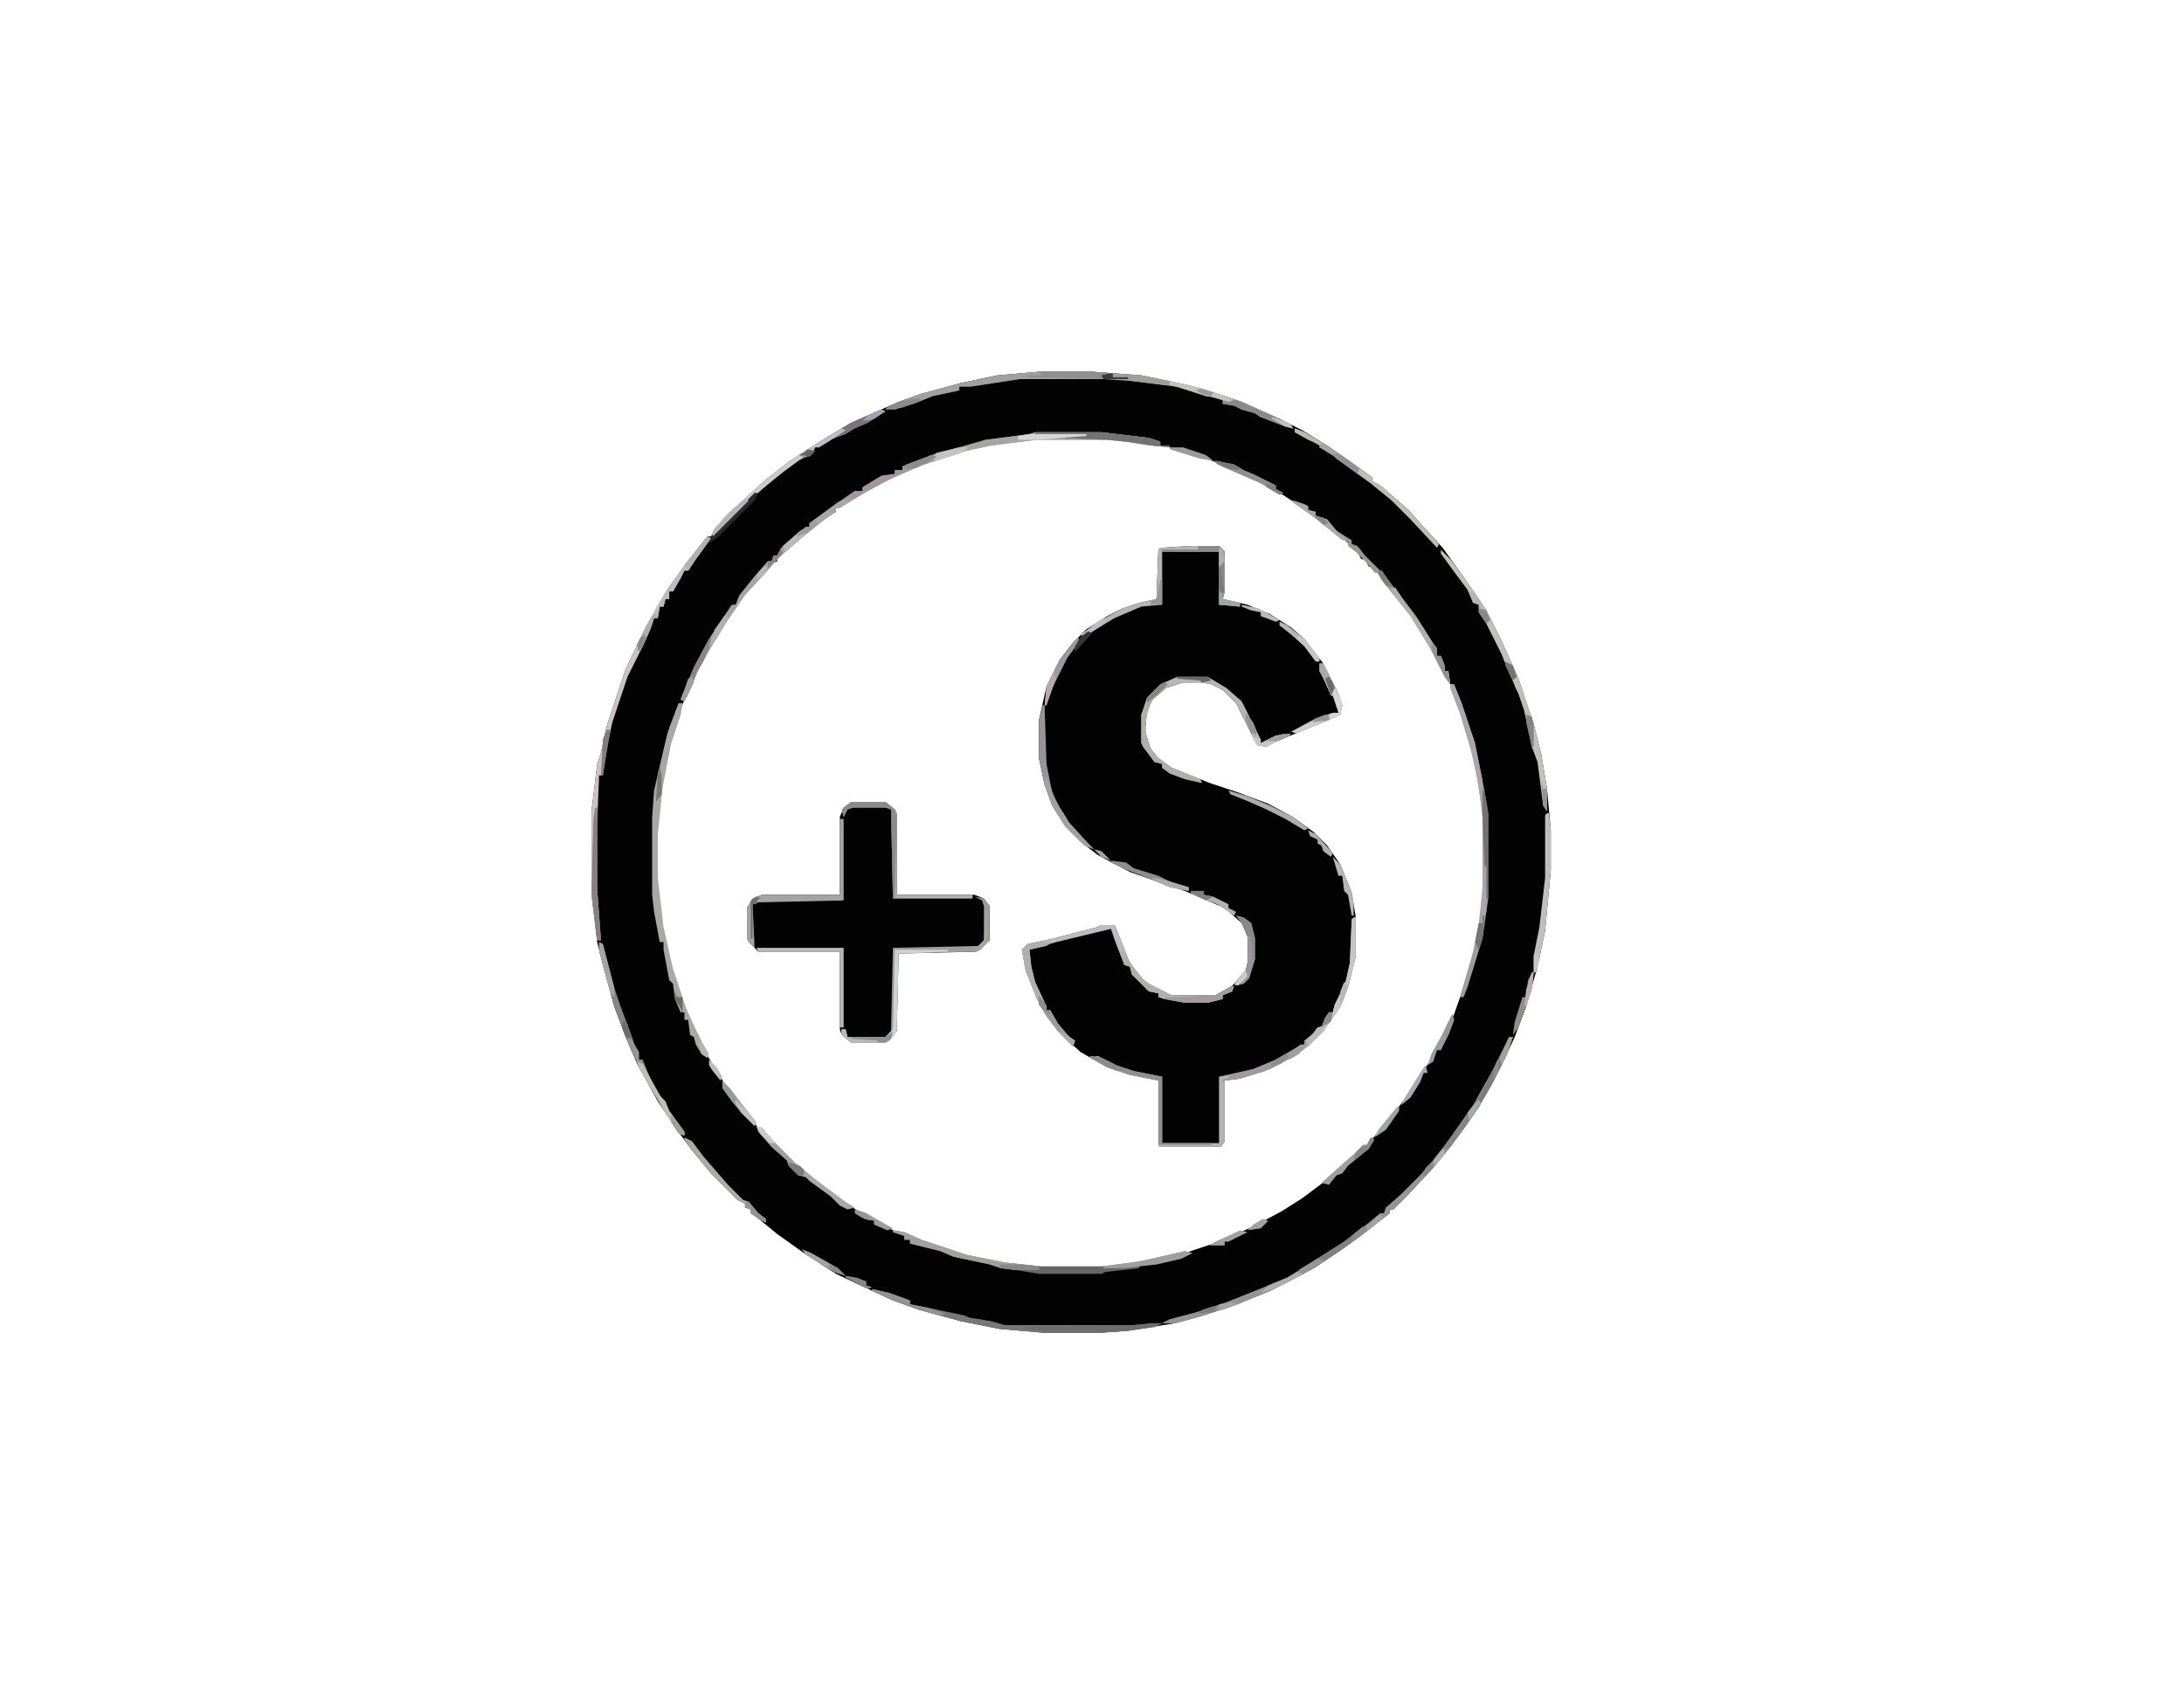
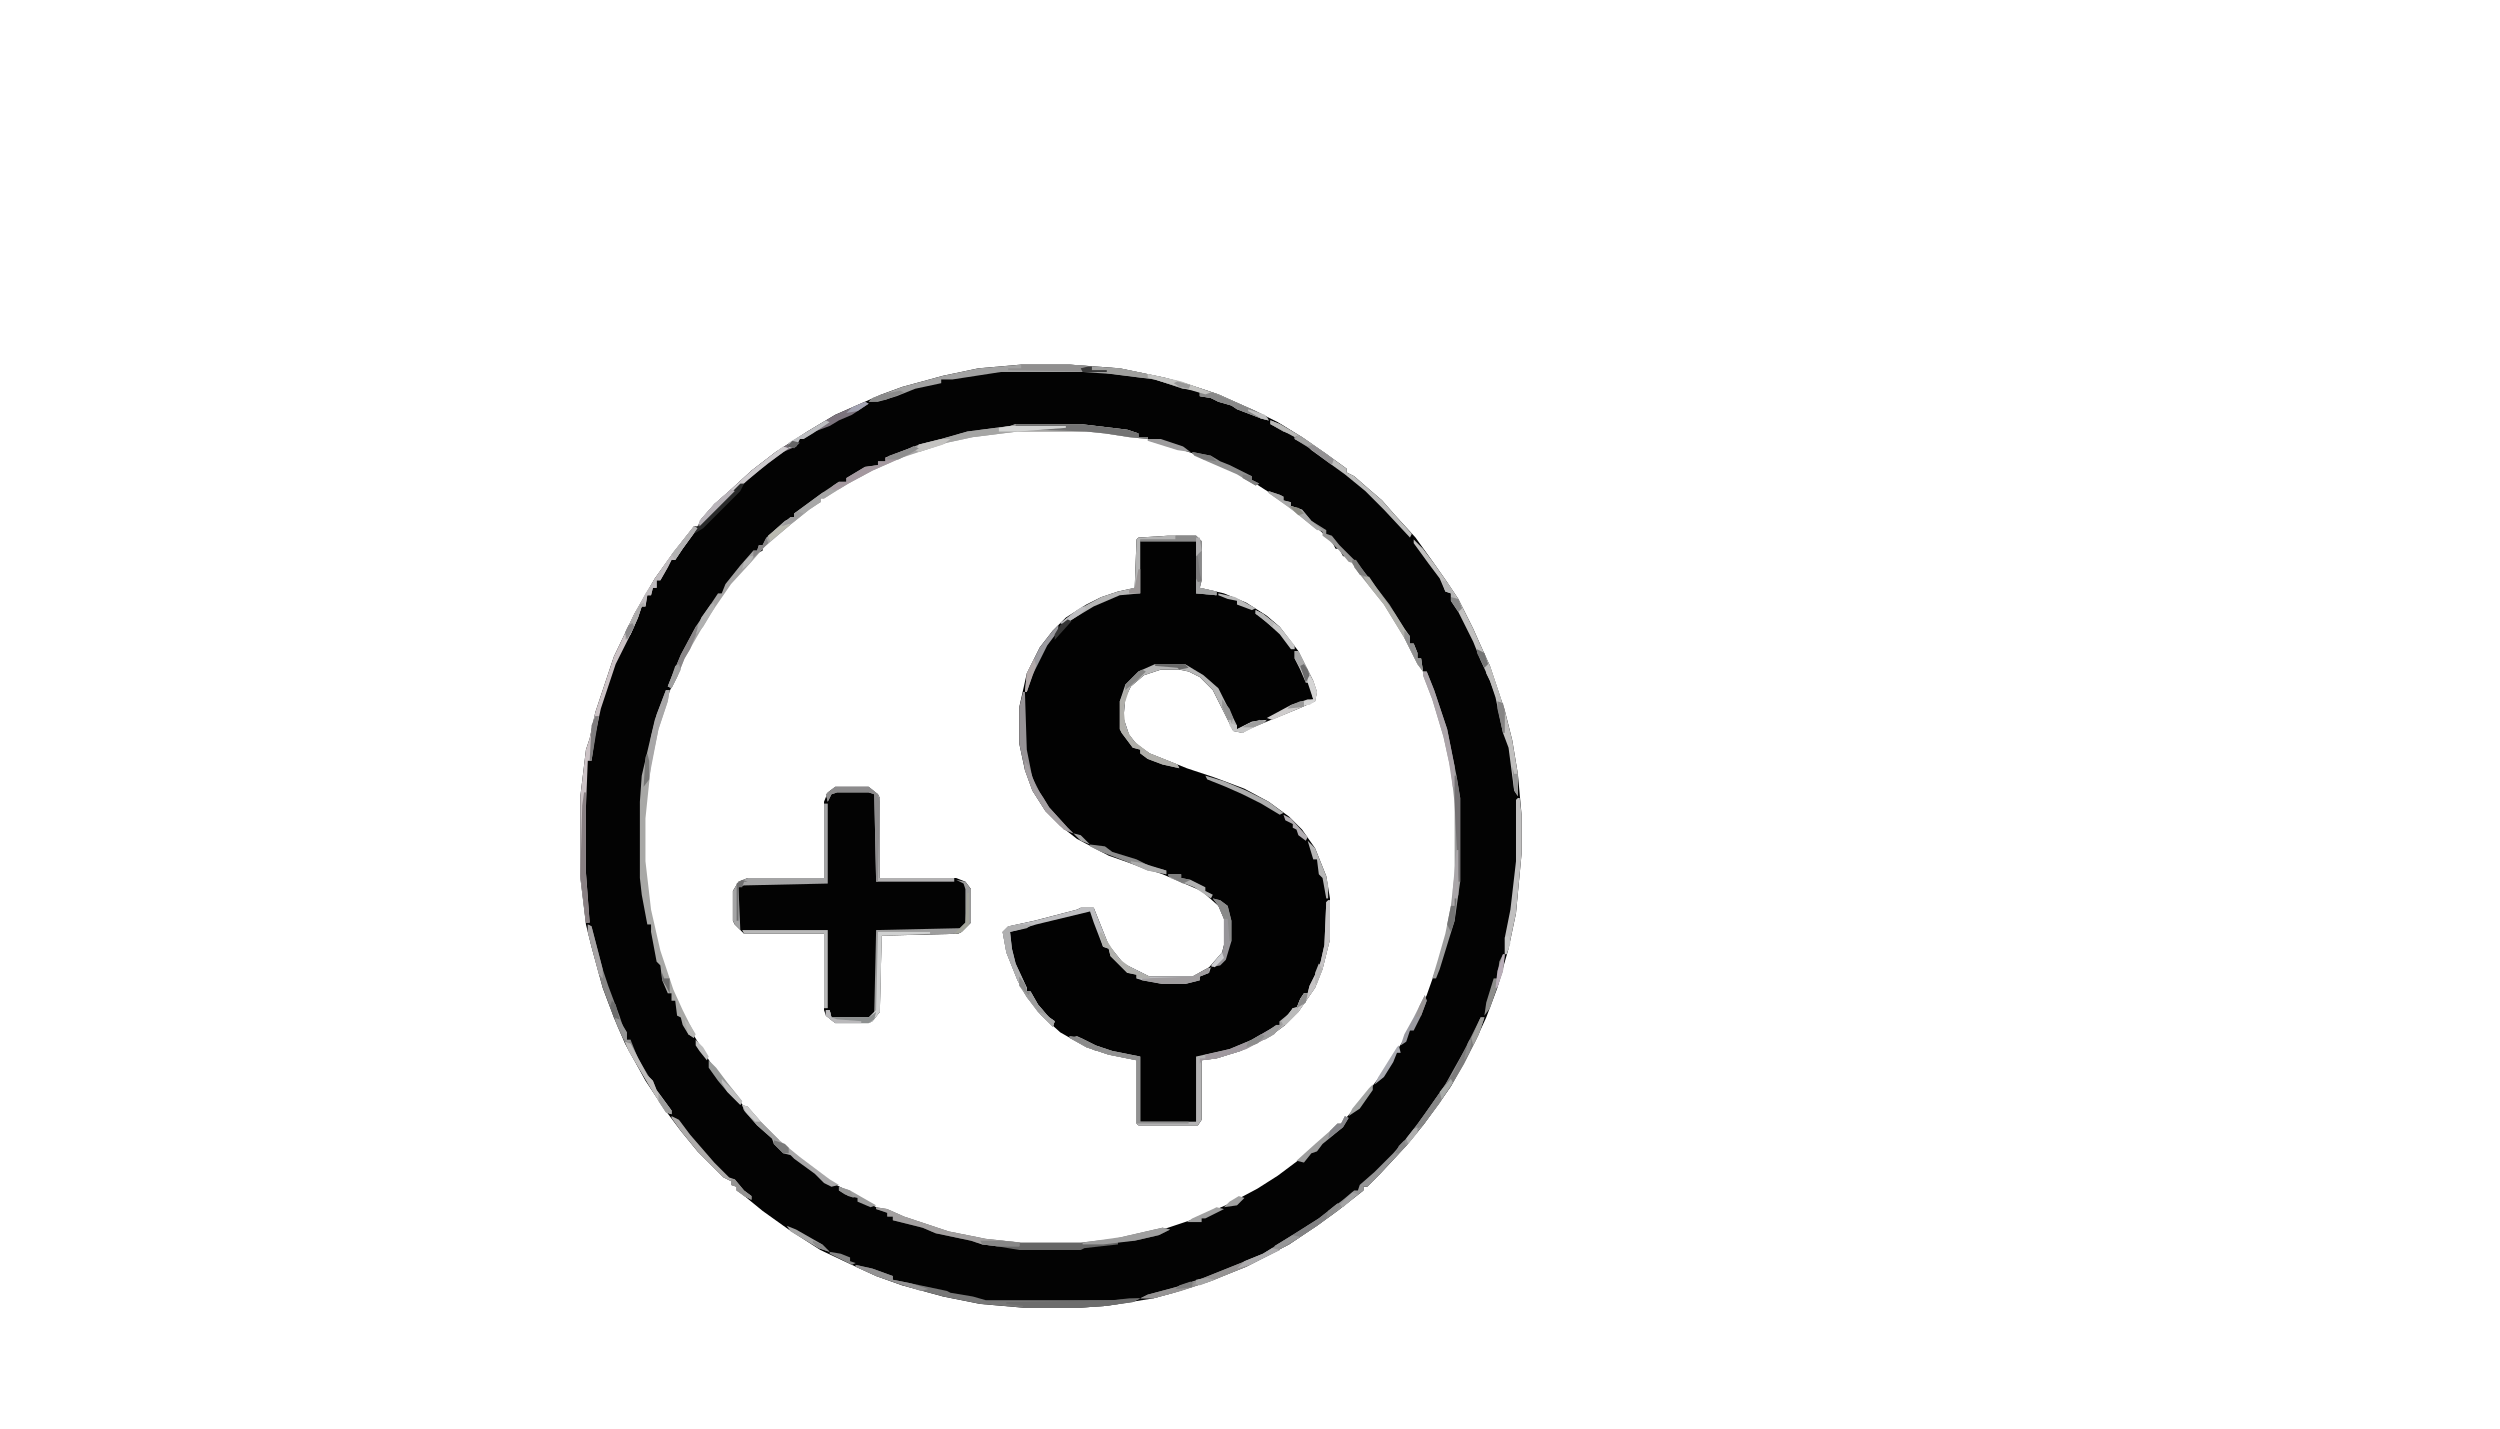
- <svg xmlns="http://www.w3.org/2000/svg" version="1.1" width="1152" height="896">
+ <svg xmlns="http://www.w3.org/2000/svg" viewBox="0 0 1344 768" width="100%" height="100%" preserveAspectRatio="xMidYMid meet">
  <path d="M0,0 L26,0 L53,2 L77,7 L88,10 L106,16 L126,25 L138,31 L151,39 L164,48 L175,56 L175,58 L179,60 L187,67 L194,73 L201,81 L212,93 L222,107 L229,117 L235,126 L243,142 L247,151 L252,162 L260,186 L264,202 L267,220 L269,242 L269,263 L266,295 L262,314 L256,335 L250,351 L244,364 L236,379 L231,388 L224,398 L216,409 L207,420 L193,435 L186,442 L184,442 L184,444 L170,455 L159,463 L144,473 L121,485 L101,493 L82,499 L71,502 L46,506 L32,507 L1,507 L-22,505 L-42,501 L-64,495 L-78,490 L-91,484 L-108,476 L-125,465 L-139,455 L-150,446 L-153,444 L-153,442 L-156,441 L-156,439 L-160,437 L-174,423 L-183,412 L-192,400 L-202,385 L-213,365 L-219,351 L-225,335 L-231,313 L-234,301 L-237,276 L-237,232 L-234,207 L-232,201 L-229,187 L-219,157 L-208,134 L-197,115 L-187,101 L-176,87 L-174,87 L-172,83 L-165,75 L-157,68 L-145,57 L-132,47 L-115,36 L-100,27 L-75,16 L-64,12 L-42,6 L-23,2 Z M-2,35 L-26,38 L-40,41 L-55,46 L-64,49 L-80,56 L-93,63 L-108,72 L-108,74 L-113,76 L-124,85 L-139,98 L-139,100 L-143,102 L-150,110 L-159,121 L-170,137 L-179,153 L-182,158 L-186,168 L-193,186 L-197,201 L-200,215 L-203,244 L-203,267 L-200,293 L-195,315 L-188,336 L-183,347 L-177,359 L-166,377 L-159,386 L-149,399 L-147,399 L-145,403 L-130,418 L-119,427 L-111,433 L-103,439 L-92,445 L-78,453 L-70,456 L-61,460 L-39,467 L-19,471 L0,473 L32,473 L50,471 L76,465 L94,459 L103,455 L112,451 L127,443 L138,436 L150,427 L164,415 L172,408 L179,400 L188,389 L194,381 L205,364 L211,354 L218,339 L224,322 L229,306 L232,291 L234,274 L234,236 L232,218 L228,200 L222,180 L216,165 L208,149 L198,132 L189,120 L179,107 L175,103 L173,103 L171,99 L169,99 L167,95 L157,86 L140,73 L126,64 L116,58 L93,48 L84,45 L68,40 L54,37 L35,35 Z " fill="#030303" transform="translate(549,196)" />
  <path d="M0,0 L15,0 L18,3 L18,24 L17,28 L30,31 L42,36 L53,43 L60,49 L70,62 L78,78 L80,84 L79,89 L70,93 L43,104 L40,106 L35,105 L30,95 L24,83 L17,76 L11,73 L6,72 L-4,72 L-13,75 L-20,81 L-23,87 L-24,98 L-21,107 L-17,112 L-10,117 L10,125 L25,130 L41,136 L54,143 L65,151 L72,158 L79,168 L85,183 L87,195 L87,217 L83,233 L79,243 L70,256 L63,263 L55,269 L39,277 L26,281 L18,282 L18,314 L16,317 L-16,317 L-17,316 L-17,282 L-32,279 L-44,275 L-58,267 L-68,258 L-76,248 L-81,239 L-87,224 L-89,213 L-86,210 L-72,207 L-49,201 L-47,200 L-40,200 L-32,220 L-24,230 L-10,237 L13,237 L22,232 L29,224 L30,220 L30,206 L27,199 L18,191 L-3,182 L-12,179 L-32,172 L-49,163 L-58,156 L-66,148 L-73,137 L-77,126 L-80,112 L-80,92 L-76,74 L-69,60 L-62,51 L-55,44 L-44,37 L-36,33 L-27,30 L-18,28 L-17,2 L-16,1 Z " fill="#020202" transform="translate(628,288)" />
  <path d="M0,0 L18,0 L23,4 L24,6 L24,49 L65,49 L70,51 L73,55 L73,73 L68,78 L66,79 L25,80 L24,121 L20,126 L18,127 L0,127 L-5,123 L-6,120 L-6,79 L-49,79 L-54,74 L-55,72 L-55,56 L-52,51 L-47,49 L-6,49 L-6,8 L-4,3 Z " fill="#030303" transform="translate(449,423)" />
  <path d="M0,0 L35,0 L60,3 L66,5 L66,7 L71,7 L71,8 L61,7 L48,5 L38,4 L1,4 L-23,7 L-37,10 L-52,15 L-61,18 L-77,25 L-90,32 L-103,40 L-105,40 L-105,42 L-111,46 L-121,54 L-135,66 L-142,74 L-153,86 L-164,102 L-170,112 L-178,126 L-182,136 L-185,142 L-187,141 L-185,136 L-180,124 L-172,109 L-162,94 L-160,91 L-158,91 L-156,86 L-148,76 L-141,68 L-139,68 L-138,65 L-136,65 L-134,61 L-124,52 L-119,50 L-119,48 L-104,37 L-95,31 L-91,31 L-91,29 L-81,23 L-74,22 L-74,20 L-70,20 L-70,18 L-57,13 L-52,11 L-40,8 L-26,4 L-3,1 Z " fill="#A5A4A4" transform="translate(546,228)" />
  <path d="M0,0 L1,0 L1,21 L-3,37 L-7,47 L-16,60 L-23,67 L-31,73 L-47,81 L-60,85 L-68,86 L-68,118 L-70,121 L-102,121 L-103,120 L-103,86 L-118,83 L-130,79 L-139,74 L-135,73 L-125,78 L-116,81 L-101,84 L-101,119 L-71,119 L-71,84 L-53,80 L-41,75 L-29,68 L-26,67 L-26,65 L-20,60 L-19,58 L-17,58 L-15,53 L-13,50 L-11,50 L-10,46 L-6,38 L-4,33 L-2,24 L-1,1 Z " fill="#B4B3B4" transform="translate(714,484)" />
  <path d="M0,0 L2,0 L-1,9 L-9,25 L-16,37 L-23,47 L-31,58 L-40,69 L-54,84 L-61,91 L-63,91 L-63,93 L-77,104 L-88,112 L-103,122 L-126,134 L-146,142 L-165,148 L-176,151 L-183,151 L-179,149 L-164,145 L-149,140 L-139,136 L-129,132 L-117,127 L-106,120 L-87,108 L-74,98 L-68,93 L-66,93 L-65,90 L-57,83 L-47,73 L-40,65 L-30,52 L-19,36 L-14,27 L-5,11 Z " fill="#959596" transform="translate(796,547)" />
  <path d="M0,0 L26,0 L53,2 L77,7 L88,10 L106,16 L126,25 L132,28 L133,30 L129,29 L116,24 L113,22 L106,20 L102,18 L96,17 L96,14 L87,13 L72,8 L48,5 L33,4 L-11,4 L-37,8 L-43,8 L-43,10 L-57,13 L-67,17 L-77,20 L-82,20 L-80,18 L-64,12 L-42,6 L-23,2 Z " fill="#A1A1A1" transform="translate(549,196)" />
  <path d="M0,0 L2,0 L1,6 L-4,21 L-8,40 L-11,69 L-11,92 L-8,118 L-3,140 L4,161 L9,172 L15,184 L15,187 L12,185 L9,180 L8,176 L6,175 L5,167 L3,167 L3,163 L1,163 L-2,156 L-3,148 L-5,146 L-8,130 L-8,126 L-10,126 L-13,110 L-14,101 L-14,60 L-13,46 L-6,16 Z " fill="#A8A8A6" transform="translate(358,371)" />
  <path d="M0,0 L2,1 L-6,12 L-10,18 L-12,18 L-14,22 L-18,29 L-20,29 L-20,33 L-22,33 L-23,37 L-25,37 L-26,43 L-28,43 L-30,49 L-34,58 L-42,74 L-47,89 L-50,98 L-53,112 L-55,126 L-57,126 L-58,151 L-58,186 L-56,213 L-58,213 L-61,189 L-61,145 L-58,120 L-56,114 L-53,100 L-43,70 L-32,47 L-21,28 L-11,14 Z " fill="#CBC2C5" transform="translate(373,283)" />
  <path d="M0,0 L6,1 L15,5 L39,13 L59,17 L78,19 L110,19 L128,17 L154,11 L158,12 L152,15 L139,18 L130,18 L130,20 L112,22 L110,23 L77,23 L65,21 L57,20 L51,18 L32,14 L25,11 L9,7 L9,5 L6,5 L6,3 L0,1 Z " fill="#666666" transform="translate(471,649)" />
  <path d="M0,0 L7,0 L15,20 L23,30 L37,37 L60,37 L70,32 L69,35 L64,37 L64,39 L56,41 L44,41 L33,39 L30,38 L30,36 L25,35 L16,26 L15,22 L12,21 L7,8 L5,2 L-24,9 L-34,12 L-38,13 L-37,22 L-35,30 L-29,43 L-29,45 L-27,45 L-23,52 L-17,59 L-14,61 L-15,64 L-23,56 L-29,48 L-34,39 L-40,24 L-42,13 L-39,10 L-25,7 L-2,1 Z " fill="#BDBDC0" transform="translate(581,488)" />
  <path d="M0,0 L2,0 L6,10 L9,19 L13,31 L18,56 L20,68 L20,113 L17,134 L9,160 L7,165 L5,165 L8,155 L12,141 L15,126 L17,109 L17,71 L15,53 L11,35 L5,15 L0,2 Z " fill="#9D9D9D" transform="translate(765,361)" />
  <path d="M0,0 L9,2 L20,6 L20,8 L30,10 L49,14 L51,15 L63,17 L70,19 L138,19 L153,18 L149,20 L135,22 L121,23 L90,23 L67,21 L47,17 L25,11 L11,6 L0,1 Z " fill="#777777" transform="translate(460,680)" />
  <path d="M0,0 L16,0 L26,6 L34,13 L39,23 L44,33 L44,35 L52,31 L60,30 L57,32 L47,37 L42,36 L37,26 L31,14 L24,7 L18,4 L13,3 L3,3 L-6,6 L-13,12 L-16,18 L-17,29 L-14,38 L-10,43 L-3,48 L12,54 L13,56 L4,54 L-4,51 L-8,48 L-8,46 L-12,45 L-18,37 L-19,35 L-19,20 L-16,11 L-9,4 Z " fill="#B6B6B6" transform="translate(621,357)" />
  <path d="M0,0 L35,0 L60,3 L66,5 L66,7 L71,7 L71,8 L61,7 L48,5 L38,4 L1,4 L-23,7 L-37,10 L-52,15 L-54,14 L-52,11 L-40,8 L-26,4 L-3,1 Z " fill="#A5A5A4" transform="translate(546,228)" />
  <path d="M0,0 L15,0 L18,3 L18,24 L17,28 L26,30 L26,32 L15,31 L15,3 L-15,3 L-15,31 L-26,32 L-40,38 L-55,47 L-58,47 L-49,40 L-36,33 L-27,30 L-18,28 L-17,2 L-16,1 Z " fill="#B5B5B5" transform="translate(628,288)" />
  <path d="M0,0 L5,5 L11,13 L18,23 L24,32 L32,48 L36,57 L41,68 L49,92 L53,108 L56,126 L56,138 L54,135 L51,112 L48,104 L44,85 L41,76 L36,65 L32,55 L24,39 L20,33 L20,29 L17,28 L14,21 L8,13 L0,2 Z " fill="#C1C0BF" transform="translate(760,290)" />
  <path d="M0,0 L5,1 L8,5 L8,23 L3,28 L1,29 L-40,30 L-41,71 L-45,76 L-47,77 L-65,77 L-70,73 L-70,70 L-68,70 L-67,74 L-47,74 L-44,71 L-43,27 L2,26 L5,23 L5,5 L4,2 Z " fill="#9D9D9D" transform="translate(514,473)" />
  <path d="M0,0 L2,0 L2,43 L-43,44 L-46,45 L-45,68 L-48,65 L-49,63 L-49,47 L-46,42 L-41,40 L0,40 Z " fill="#A4A4A5" transform="translate(443,432)" />
  <path d="M0,0 L18,0 L23,4 L24,6 L24,49 L64,49 L64,51 L22,51 L21,4 L18,3 L1,3 L-2,4 L-4,8 L-5,4 Z " fill="#B2B1B2" transform="translate(449,423)" />
  <path d="M0,0 L6,2 L8,3 L8,5 L12,6 L12,8 L18,10 L23,16 L31,21 L31,23 L34,24 L38,29 L43,34 L48,39 L55,48 L65,61 L73,74 L76,78 L76,82 L78,82 L80,87 L80,90 L82,90 L83,97 L80,93 L73,79 L62,61 L54,51 L46,41 L46,39 L43,38 L38,32 L33,27 L29,24 L29,22 L25,20 L10,8 L0,1 Z " fill="#989796" transform="translate(682,264)" />
  <path d="M0,0 L2,1 L8,24 L11,33 L17,49 L19,55 L21,58 L21,62 L23,62 L27,72 L33,82 L35,84 L37,89 L45,100 L45,102 L42,101 L35,90 L22,68 L16,55 L8,34 L2,12 L0,4 Z " fill="#878686" transform="translate(316,497)" />
  <path d="M0,0 L15,0 L39,5 L50,8 L68,14 L88,23 L94,26 L95,28 L91,27 L78,22 L75,20 L68,18 L64,16 L58,15 L58,12 L49,11 L34,6 L10,3 L0,1 Z " fill="#9F9F9D" transform="translate(587,198)" />
  <path d="M0,0 L2,1 L-7,7 L-14,10 L-19,13 L-27,16 L-33,20 L-35,20 L-37,24 L-44,27 L-57,37 L-71,49 L-79,58 L-87,65 L-90,67 L-88,63 L-81,55 L-73,48 L-61,37 L-48,27 L-31,16 L-16,7 Z " fill="#7C737D" transform="translate(465,216)" />
  <path d="M0,0 L1,0 L2,31 L5,46 L9,54 L14,62 L24,73 L27,76 L22,74 L12,64 L5,53 L1,42 L-2,28 L-2,8 Z " fill="#979396" transform="translate(550,372)" />
  <path d="M0,0 L5,2 L17,9 L30,18 L41,26 L41,28 L45,30 L53,37 L60,43 L67,51 L76,61 L75,63 L61,48 L51,38 L40,29 L22,16 L19,13 L13,10 L13,8 L7,6 L0,2 Z " fill="#BDBDBC" transform="translate(683,226)" />
  <path d="M0,0 L6,1 L14,5 L23,8 L38,11 L38,46 L64,46 L64,47 L36,47 L36,13 L21,10 L9,6 L0,1 Z " fill="#919191" transform="translate(575,557)" />
  <path d="M0,0 L46,0 L46,42 L44,42 L44,2 L1,2 Z " fill="#B8B8B8" transform="translate(399,500)" />
  <path d="M0,0 L1,0 L2,9 L2,30 L-1,62 L-5,81 L-7,84 L-7,75 L-4,60 L-1,34 L-1,1 Z " fill="#C0BFBF" transform="translate(816,429)" />
  <path d="M0,0 L6,1 L15,5 L39,13 L59,17 L77,19 L77,21 L65,21 L57,20 L51,18 L32,14 L25,11 L9,7 L9,5 L6,5 L6,3 L0,1 Z " fill="#A3A0A0" transform="translate(471,649)" />
  <path d="M0,0 L6,0 L2,2 L-12,4 L-26,5 L-57,5 L-57,4 L-66,3 L-66,2 L-9,1 Z " fill="#6D6D6D" transform="translate(607,698)" />
  <path d="M0,0 L2,0 L-1,9 L-9,25 L-16,37 L-23,47 L-31,58 L-35,60 L-33,56 L-21,39 L-15,30 L-7,14 Z " fill="#7D7C7C" transform="translate(796,547)" />
  <path d="M0,0 L35,0 L60,3 L66,5 L66,7 L71,7 L71,8 L61,7 L48,5 L38,4 L11,3 L11,2 L0,1 Z " fill="#737373" transform="translate(546,228)" />
  <path d="M0,0 L4,1 L-12,9 L-31,17 L-49,23 L-64,27 L-71,27 L-67,25 L-52,21 L-37,16 L-27,12 L-17,8 L-5,3 Z " fill="#959393" transform="translate(684,671)" />
  <path d="M0,0 L11,0 L14,3 L14,24 L13,28 L22,30 L22,32 L11,31 L11,3 L-19,3 L-19,2 L0,2 Z " fill="#8A8A8B" transform="translate(632,288)" />
  <path d="M0,0 L1,0 L1,21 L-3,37 L-7,47 L-16,60 L-23,67 L-25,66 L-19,58 L-17,58 L-15,53 L-13,50 L-11,50 L-10,46 L-6,38 L-4,33 L-2,24 L-1,1 Z " fill="#C6C4C5" transform="translate(714,484)" />
  <path d="M0,0 L28,0 L28,1 L2,2 L1,43 L-3,48 L-5,49 L-23,49 L-28,45 L-28,42 L-26,42 L-25,46 L-5,46 L-1,42 Z " fill="#D0D1D1" transform="translate(472,501)" />
  <path d="M0,0 L3,1 L10,9 L20,19 L31,28 L39,34 L47,40 L52,43 L48,44 L44,42 L39,37 L28,29 L26,27 L22,26 L17,21 L16,18 L8,11 L1,3 Z " fill="#A9A8A9" transform="translate(399,594)" />
  <path d="M0,0 L7,0 L4,2 L-5,4 L-4,13 L-2,21 L4,34 L4,36 L6,36 L10,43 L16,50 L19,52 L18,55 L10,47 L4,39 L-1,30 L-7,15 L-9,4 L-6,1 Z " fill="#AFAFB0" transform="translate(548,497)" />
  <path d="M0,0 L2,1 L-6,12 L-10,18 L-12,18 L-14,22 L-18,29 L-20,29 L-20,33 L-22,33 L-23,37 L-25,37 L-26,43 L-28,43 L-30,49 L-34,58 L-37,61 L-36,55 L-26,36 L-14,18 L-3,4 Z " fill="#BFBBBE" transform="translate(373,283)" />
  <path d="M0,0 L26,0 L38,1 L38,3 L46,3 L46,4 L-7,3 L-7,2 L0,2 Z " fill="#908F8F" transform="translate(549,196)" />
  <path d="M0,0 L2,0 L10,16 L12,22 L11,27 L2,31 L-12,37 L-15,36 L-2,29 L7,26 L10,26 L8,17 L6,17 L3,10 L0,4 Z " fill="#CFCDCD" transform="translate(696,350)" />
  <path d="M0,0 L3,1 L-2,4 L-22,13 L-35,20 L-40,23 L-46,24 L-43,21 L-40,19 L-36,19 L-36,17 L-26,11 L-19,10 L-19,8 L-15,8 L-15,6 L-2,1 Z " fill="#A4989F" transform="translate(491,240)" />
  <path d="M0,0 L18,0 L23,4 L24,8 L23,51 L22,51 L21,4 L18,3 L1,3 L-2,4 L-4,8 L-5,4 Z " fill="#8C8B8C" transform="translate(449,423)" />
  <path d="M0,0 L2,1 L-1,10 L0,21 L4,28 L13,35 L28,41 L29,43 L20,41 L12,38 L8,35 L8,33 L4,32 L-2,24 L-3,22 L-3,7 Z " fill="#B0AFAA" transform="translate(605,370)" />
  <path d="M0,0 L4,1 L8,4 L10,12 L10,23 L7,33 L4,36 L-1,37 L5,29 L6,25 L6,11 L3,4 Z " fill="#979599" transform="translate(652,483)" />
  <path d="M0,0 L2,1 L-3,7 L-18,15 L-34,20 L-42,21 L-43,23 L-43,20 L-40,20 L-40,18 L-27,15 L-15,10 L-3,3 L0,2 Z " fill="#9F989E" transform="translate(688,549)" />
  <path d="M0,0 L2,0 L6,10 L9,19 L13,31 L17,51 L17,62 L16,62 L14,49 L11,35 L5,15 L0,2 Z " fill="#ACA5AA" transform="translate(765,361)" />
  <path d="M0,0 L4,2 L10,10 L23,25 L31,33 L34,34 L39,40 L43,43 L43,45 L39,43 L35,40 L35,38 L32,37 L32,35 L28,33 L14,19 L5,8 L0,1 Z " fill="#ADABAA" transform="translate(361,600)" />
  <path d="M0,0 L3,0 L7,6 L17,20 L24,31 L25,36 L27,36 L29,41 L29,44 L31,44 L32,51 L29,47 L22,33 L11,15 L3,5 Z " fill="#B0B0AB" transform="translate(733,310)" />
  <path d="M0,0 L3,1 L-8,9 L-19,18 L-31,29 L-35,34 L-43,41 L-46,43 L-44,39 L-37,31 L-29,24 L-17,13 L-4,3 Z " fill="#CDCACD" transform="translate(421,240)" />
  <path d="M0,0 L2,1 L-4,5 L-6,5 L-6,7 L-12,11 L-22,19 L-33,28 L-34,25 L-26,18 L-22,15 L-20,15 L-20,13 L-5,2 Z " fill="#A7A7A7" transform="translate(447,263)" />
  <path d="M0,0 L1,0 L1,43 L3,70 L1,70 L-2,45 L-1,7 Z " fill="#887F82" transform="translate(314,426)" />
  <path d="M0,0 L1,0 L3,12 L3,57 L2,57 L0,15 Z " fill="#747173" transform="translate(782,417)" />
  <path d="M0,0 L2,0 L1,6 L-4,21 L-9,47 L-10,47 L-10,38 L-8,25 L-5,13 Z " fill="#A8A7A8" transform="translate(358,371)" />
  <path d="M0,0 L2,1 L-3,6 L-11,12 L-26,22 L-30,24 L-34,23 L-21,15 L-10,8 Z " fill="#818183" transform="translate(719,647)" />
  <path d="M0,0 L0,3 L-5,5 L-5,7 L-13,9 L-25,9 L-36,7 L-36,6 L-9,5 Z " fill="#A09D9F" transform="translate(650,520)" />
  <path d="M0,0 L2,3 L6,14 L10,20 L13,25 L23,36 L26,39 L21,37 L11,27 L4,16 L0,5 Z " fill="#A49FA2" transform="translate(551,409)" />
  <path d="M0,0 L4,1 L-2,4 L-15,7 L-32,9 L-43,9 L-43,8 L-22,5 Z " fill="#9F9F9F" transform="translate(625,660)" />
  <path d="M0,0 L10,3 L22,8 L34,14 L42,20 L40,21 L30,15 L20,10 L11,6 L1,2 Z " fill="#ADADAD" transform="translate(648,417)" />
  <path d="M0,0 L5,2 L17,9 L30,18 L34,21 L33,24 L21,15 L13,10 L13,8 L7,6 L0,2 Z " fill="#939193" transform="translate(683,226)" />
  <path d="M0,0 L7,0 L28,9 L36,13 L37,15 L33,14 L20,9 L17,7 L10,5 L6,3 L0,2 Z " fill="#898989" transform="translate(645,211)" />
  <path d="M0,0 L3,1 L12,18 L15,21 L17,26 L25,37 L25,39 L22,38 L15,27 L2,5 Z " fill="#BFBDBC" transform="translate(336,560)" />
  <path d="M0,0 L0,3 L-6,11 L-14,27 L-17,36 L-18,36 L-17,26 L-10,12 L-3,3 Z " fill="#9B9A9F" transform="translate(569,336)" />
  <path d="M0,0 L10,2 L15,5 L20,7 L32,13 L32,15 L36,17 L34,18 L24,12 L1,2 Z " fill="#8F8F8F" transform="translate(641,243)" />
  <path d="M0,0 L8,1 L12,4 L25,8 L33,12 L41,14 L41,16 L31,14 L19,9 L6,4 L0,1 Z " fill="#8D8D8D" transform="translate(586,454)" />
  <path d="M0,0 L0,3 L-4,13 L-7,18 L-11,28 L-14,34 L-16,33 L-14,28 L-9,16 L-1,1 Z " fill="#898688" transform="translate(375,336)" />
  <path d="M0,0 L2,0 L0,4 L-20,24 L-25,27 L-23,23 L-14,14 L-9,9 Z " fill="#282929" transform="translate(398,260)" />
  <path d="M0,0 L2,1 L-1,6 L-12,15 L-15,19 L-18,20 L-22,25 L-26,24 L-16,15 L-8,8 L-4,4 L-2,4 Z " fill="#9E9E9E" transform="translate(723,600)" />
  <path d="M0,0 L1,2 L-6,13 L-15,25 L-19,27 L-17,23 L-5,6 Z " fill="#868686" transform="translate(780,580)" />
  <path d="M0,0 L1,0 L0,9 L-7,29 L-10,33 L-9,26 L-5,13 L-3,13 L-2,4 Z " fill="#8D8D8A" transform="translate(808,513)" />
  <path d="M0,0 L11,0 L14,3 L14,8 L11,11 L11,3 L-19,3 L-19,2 L0,2 Z " fill="#8B8B8B" transform="translate(632,288)" />
  <path d="M0,0 L2,3 L9,14 L17,20 L26,24 L26,25 L19,25 L19,23 L14,22 L5,13 L4,9 L1,8 L-1,1 Z " fill="#B0B0AC" transform="translate(592,501)" />
  <path d="M0,0 L9,2 L20,6 L20,8 L30,10 L39,13 L35,14 L11,6 L0,1 Z " fill="#939293" transform="translate(460,680)" />
  <path d="M0,0 L6,2 L8,3 L8,5 L12,6 L12,8 L18,10 L23,16 L29,21 L26,21 L14,11 L0,1 Z " fill="#A9A9A9" transform="translate(682,264)" />
  <path d="M0,0 L2,0 L3,4 L23,4 L27,1 L26,5 L23,7 L5,7 L0,3 Z " fill="#8D9090" transform="translate(444,543)" />
  <path d="M0,0 L30,0 L30,1 L4,3 L-6,3 L-6,1 Z " fill="#D4D5D4" transform="translate(543,229)" />
  <path d="M0,0 L18,4 L34,10 L31,11 L17,7 L0,2 Z " fill="#C3C3C1" transform="translate(617,201)" />
  <path d="M0,0 L4,4 L10,12 L18,22 L17,24 L10,17 L5,11 L0,4 Z " fill="#999B9A" transform="translate(381,570)" />
  <path d="M0,0 L3,4 L4,8 L6,8 L10,15 L16,22 L19,24 L18,27 L10,19 L4,11 L0,5 Z " fill="#9C9C9C" transform="translate(548,525)" />
  <path d="M0,0 L4,4 L10,19 L11,24 L11,31 L10,31 L8,20 L6,18 L5,10 L3,10 Z " fill="#B7B7B7" transform="translate(703,452)" />
  <path d="M0,0 L1,3 L-2,11 L-6,19 L-8,19 L-10,25 L-13,27 L-11,21 L-6,12 Z " fill="#9A9AA1" transform="translate(766,535)" />
  <path d="M0,0 L7,0 L7,2 L12,3 L20,7 L20,9 L24,11 L23,13 L14,7 L1,2 Z " fill="#B1B1B1" transform="translate(628,470)" />
  <path d="M0,0 L2,1 L8,24 L8,29 L6,27 L2,12 L0,4 Z " fill="#A7A4A5" transform="translate(316,497)" />
  <path d="M0,0 L3,1 L10,9 L20,19 L17,19 L8,11 L1,3 Z " fill="#A0A0A0" transform="translate(399,594)" />
  <path d="M0,0 L4,2 L13,9 L21,19 L21,21 L19,21 L13,13 L2,3 L0,2 Z " fill="#C6C6C6" transform="translate(675,328)" />
  <path d="M0,0 L2,1 L-7,7 L-12,10 L-14,10 L-16,14 L-20,15 L-20,12 Z " fill="#BDBEC1" transform="translate(444,226)" />
  <path d="M0,0 L4,1 L8,4 L10,12 L10,23 L9,23 L8,11 L6,11 L3,4 Z " fill="#898989" transform="translate(652,483)" />
  <path d="M0,0 L1,0 L1,24 L-1,30 L-2,30 L-2,21 Z " fill="#AAA6A9" transform="translate(783,457)" />
  <path d="M0,0 L1,2 L4,3 L4,5 L12,1 L20,0 L17,2 L7,7 L2,6 L0,3 Z " fill="#C7C7C7" transform="translate(661,387)" />
  <path d="M0,0 L1,4 L-1,4 L-3,9 L-8,17 L-13,21 L-11,17 L-1,1 Z " fill="#A9AAB1" transform="translate(752,562)" />
  <path d="M0,0 L7,0 L19,4 L23,7 L16,6 L0,1 Z " fill="#9C9B9C" transform="translate(617,236)" />
  <path d="M0,0 L12,0 L21,1 L21,3 L9,3 L1,2 Z " fill="#878787" transform="translate(527,667)" />
  <path d="M0,0 L5,2 L19,10 L23,14 L17,12 L2,3 Z " fill="#A5A5A5" transform="translate(423,659)" />
  <path d="M0,0 L2,1 L-5,8 L-10,13 L-17,20 L-17,17 L-9,8 L-1,1 Z " fill="#B9B4BA" transform="translate(393,263)" />
  <path d="M0,0 L4,1 L-12,9 L-19,11 L-15,7 L-5,3 Z " fill="#ADACAE" transform="translate(684,671)" />
  <path d="M0,0 L6,2 L20,10 L17,11 L10,8 L10,6 L5,5 L0,2 Z " fill="#9D9D9D" transform="translate(451,638)" />
  <path d="M0,0 L2,1 L8,19 L7,22 L2,9 L0,5 Z " fill="#BFBEBD" transform="translate(799,357)" />
  <path d="M0,0 L2,0 L8,12 L7,17 L5,13 L0,4 Z " fill="#A8A8A8" transform="translate(696,350)" />
  <path d="M0,0 L1,2 L-1,2 L-3,8 L-7,17 L-10,20 L-9,14 L-2,1 Z " fill="#AEADAD" transform="translate(346,324)" />
  <path d="M0,0 L3,3 L3,7 L5,7 L7,12 L7,15 L9,15 L10,22 L7,18 L0,4 Z " fill="#919191" transform="translate(755,339)" />
  <path d="M0,0 L2,1 L-6,12 L-10,18 L-12,15 Z " fill="#B2B1B2" transform="translate(373,283)" />
  <path d="M0,0 L4,1 L-6,6 L-8,6 L-8,8 L-16,8 L-13,6 L-2,1 Z " fill="#A1A1A1" transform="translate(654,649)" />
  <path d="M0,0 L6,1 L14,5 L18,7 L14,8 L0,1 Z " fill="#8A8A8A" transform="translate(575,557)" />
  <path d="M0,0 L5,0 L1,3 L-12,7 L-14,6 L-12,3 Z " fill="#C4C3C1" transform="translate(506,236)" />
  <path d="M0,0 L0,3 L-7,13 L-13,17 L-11,13 L-2,2 Z " fill="#A1A3A2" transform="translate(738,583)" />
  <path d="M0,0 L2,0 L-2,24 L-3,24 L-2,5 Z " fill="#7F7D7E" transform="translate(320,385)" />
  <path d="M0,0 L3,3 L5,9 L4,14 L1,16 L-2,16 L-2,14 L3,13 L0,4 Z " fill="#D5D5D5" transform="translate(703,363)" />
  <path d="M0,0 L0,3 L-6,13 L-10,17 L-7,8 L-2,1 Z " fill="#B0B0B0" transform="translate(384,324)" />
  <path d="M0,0 L3,1 L-2,4 L-8,7 L-15,7 L-13,5 L-2,1 Z " fill="#8E8E8E" transform="translate(491,240)" />
  <path d="M0,0 L9,2 L20,8 L18,9 L10,6 L10,4 L5,3 L0,1 Z " fill="#B9B9B9" transform="translate(655,319)" />
  <path d="M0,0 L1,4 L-4,18 L-5,18 L-4,8 Z " fill="#B3AAAA" transform="translate(556,354)" />
  <path d="M0,0 L1,0 L0,12 L-2,18 L-4,14 L-2,4 L0,4 Z " fill="#747474" transform="translate(782,483)" />
  <path d="M0,0 L4,2 L13,12 L12,14 L8,11 L7,8 L5,7 L5,5 L1,3 Z " fill="#B1ADB1" transform="translate(690,438)" />
  <path d="M0,0 L2,1 L-3,6 L-9,11 L-9,8 L-2,1 Z " fill="#868685" transform="translate(614,360)" />
  <path d="M0,0 L2,2 L2,5 L11,7 L11,9 L0,8 Z " fill="#A2A3A3" transform="translate(643,311)" />
  <path d="M0,0 L4,1 L-6,7 L-10,6 Z " fill="#969697" transform="translate(695,664)" />
  <path d="M0,0 L1,0 L0,9 L-3,18 L-4,18 L-3,9 Z " fill="#B9AEB8" transform="translate(808,513)" />
  <path d="M0,0 L1,0 L1,17 L-3,21 L-7,22 L-2,17 L-1,16 Z " fill="#A4A59B" transform="translate(520,480)" />
  <path d="M0,0 L3,1 L1,1 L0,4 L-2,4 L-2,22 L-3,22 L-3,2 Z " fill="#6F6F70" transform="translate(399,473)" />
  <path d="M0,0 L1,0 L1,13 L-5,13 L-5,11 L-2,10 Z " fill="#9A9595" transform="translate(612,306)" />
  <path d="M0,0 L2,1 L-8,5 L-17,6 L-15,4 L-10,2 Z " fill="#8A8A8A" transform="translate(484,210)" />
  <path d="M0,0 L2,1 L-1,6 L-9,12 L-8,8 L-4,4 L-2,4 Z " fill="#85858A" transform="translate(723,600)" />
  <path d="M0,0 L3,1 L4,5 L4,17 L3,17 L0,4 Z " fill="#868585" transform="translate(805,377)" />
  <path d="M0,0 L5,5 L11,12 L10,14 L3,7 L0,2 Z " fill="#BFBFBF" transform="translate(388,580)" />
  <path d="M0,0 L2,0 L-1,9 L-4,15 L-5,11 Z " fill="#A1A19E" transform="translate(796,547)" />
  <path d="M0,0 L2,0 L3,4 L6,5 L19,6 L19,7 L5,7 L0,3 Z " fill="#B9B8BA" transform="translate(444,543)" />
  <path d="M0,0 L6,1 L19,5 L19,7 L9,5 L0,1 Z " fill="#ACACAC" transform="translate(608,463)" />
  <path d="M0,0 L6,1 L11,3 L11,5 L14,6 L12,7 L0,1 Z " fill="#868686" transform="translate(446,673)" />
  <path d="M0,0 L2,0 L7,6 L11,9 L11,11 L7,9 L3,6 L3,4 L0,3 Z " fill="#949392" transform="translate(393,634)" />
  <path d="M0,0 L2,1 L-3,7 L-8,10 L-10,9 L-6,5 L-2,2 L0,2 Z " fill="#9E9E9E" transform="translate(688,549)" />
  <path d="M0,0 L2,1 L-9,10 L-10,7 L-4,2 Z " fill="#BABAB0" transform="translate(423,281)" />
  <path d="M0,0 L5,2 L15,8 L13,9 L0,2 Z " fill="#B8B8B6" transform="translate(683,226)" />
  <path d="M0,0 L2,1 L6,8 L6,12 L8,12 L7,14 L4,11 L0,2 Z " fill="#969696" transform="translate(331,547)" />
  <path d="M0,0 L0,3 L-7,10 L-9,9 L-3,1 Z " fill="#BABABA" transform="translate(698,541)" />
  <path d="M0,0 L1,4 L3,4 L3,16 L1,13 Z " fill="#959595" transform="translate(813,412)" />
  <path d="M0,0 L4,5 L6,10 L5,13 L5,11 L3,11 L0,4 Z " fill="#959595" transform="translate(657,376)" />
  <path d="M0,0 L1,3 L-4,13 L-6,12 L-4,7 L-2,1 Z " fill="#A0A0A0" transform="translate(365,357)" />
  <path d="M0,0 L2,1 L-1,4 L-10,10 L-12,9 L-3,2 Z " fill="#BEBEC1" transform="translate(582,326)" />
  <path d="M0,0 L10,2 L13,5 L6,4 L0,1 Z " fill="#797979" transform="translate(641,243)" />
  <path d="M0,0 L7,0 L7,2 L12,3 L8,5 L0,1 Z " fill="#7F7F7F" transform="translate(628,470)" />
  <path d="M0,0 L2,1 L-7,11 L-7,8 L-4,3 Z " fill="#353535" transform="translate(574,333)" />
  <path d="M0,0 L1,3 L-4,8 L-7,11 L-7,7 L-5,7 L-4,4 L-2,4 Z " fill="#888687" transform="translate(412,289)" />
  <path d="M0,0 L1,2 L-5,11 L-6,7 Z " fill="#A8ABA9" transform="translate(780,580)" />
  <path d="M0,0 L1,3 L-2,11 L-5,12 L-3,6 Z " fill="#999595" transform="translate(766,535)" />
  <path d="M0,0 L3,1 L-1,5 L-8,6 L-5,3 Z " fill="#A2A2A2" transform="translate(666,643)" />
  <path d="M0,0 L6,2 L8,4 L8,7 L5,7 L0,2 Z " fill="#7B7B7B" transform="translate(416,613)" />
  <path d="M0,0 L3,1 L-3,6 L-9,8 L-4,3 L-2,3 L-2,1 Z " fill="#9E9D9E" transform="translate(429,275)" />
  <path d="M0,0 L1,4 L1,14 L-2,18 L-1,2 Z " fill="#777776" transform="translate(348,405)" />
  <path d="M0,0 L16,0 L18,2 L13,3 L12,2 L0,1 Z " fill="#686868" transform="translate(621,357)" />
  <path d="M0,0 L4,2 L6,8 L4,10 L0,2 Z " fill="#747474" transform="translate(794,349)" />
  <path d="M0,0 L2,0 L3,7 L0,10 Z " fill="#B0AFB0" transform="translate(643,289)" />
  <path d="M0,0 L3,1 L-5,8 L-7,7 L-2,2 Z " fill="#A3A3A4" transform="translate(727,641)" />
  <path d="M0,0 L3,1 L10,9 L7,9 L2,4 Z " fill="#CBCBCB" transform="translate(399,594)" />
  <path d="M0,0 L2,1 L-2,5 L-8,7 L-7,4 Z " fill="#8D8D8D" transform="translate(678,556)" />
  <path d="M0,0 L4,2 L10,7 L9,9 L0,2 Z " fill="#B6B6B6" transform="translate(675,328)" />
  <path d="M0,0 L2,1 L-4,5 L-10,6 L-7,3 Z " fill="#A2A2B1" transform="translate(465,216)" />
  <path d="M0,0 L4,5 L7,9 L7,11 L4,10 L0,4 Z " fill="#9E9E9D" transform="translate(354,588)" />
  <path d="M0,0 L4,4 L7,9 L6,11 L2,6 L0,3 Z " fill="#BDBDBD" transform="translate(374,559)" />
  <path d="M0,0 L3,1 L8,10 L5,9 L5,7 L2,6 Z " fill="#B5B5B5" transform="translate(775,312)" />
  <path d="M0,0 L2,0 L8,9 L4,8 L0,2 Z " fill="#7E7E7D" transform="translate(727,301)" />
  <path d="M0,0 L2,0 L2,2 L10,2 L10,3 L-3,3 L-4,1 Z " fill="#393939" transform="translate(585,197)" />
  <path d="M0,0 L3,1 L1,1 L1,3 L-8,4 L-6,2 Z " fill="#7D7D7D" transform="translate(640,689)" />
  <path d="M0,0 L2,1 L-3,6 L-6,8 L-5,4 Z " fill="#8C8C8C" transform="translate(719,647)" />
  <path d="M0,0 L2,2 L4,10 L1,9 L-1,3 Z " fill="#6C6C6C" transform="translate(329,538)" />
  <path d="M0,0 L2,0 L1,5 L-4,8 L-2,3 Z " fill="#8C8C8C" transform="translate(701,534)" />
  <path d="M0,0 L4,1 L-3,4 L-9,4 L-6,2 Z " fill="#9F9F9F" transform="translate(677,387)" />
  <path d="M0,0 L1,2 L-3,9 L-4,5 L-2,1 Z " fill="#8B898B" transform="translate(340,335)" />
  <path d="M0,0 L4,1 L-4,4 L-8,3 L-6,3 L-6,1 Z " fill="#A5A5A5" transform="translate(649,687)" />
  <path d="M0,0 L0,3 L-5,9 L-6,6 L-2,1 Z " fill="#AEAEAE" transform="translate(762,606)" />
  <path d="M0,0 L3,3 L6,8 L5,10 L2,8 Z " fill="#B5B5B3" transform="translate(368,548)" />
  <path d="M0,0 L1,4 L-1,10 L-2,10 L-2,1 Z " fill="#C6C7C6" transform="translate(811,503)" />
  <path d="M0,0 L1,0 L2,9 L3,13 L1,14 L0,12 Z " fill="#7B7A7B" transform="translate(643,299)" />
  <path d="M0,0 L5,1 L5,3 L9,5 L7,6 L0,2 Z " fill="#808080" transform="translate(668,255)" />
  <path d="M0,0 L6,2 L8,6 L3,4 L0,2 Z " fill="#969695" transform="translate(451,638)" />
  <path d="M0,0 L1,0 L0,7 L-3,11 L-1,2 Z " fill="#8D8D8D" transform="translate(790,559)" />
  <path d="M0,0 L3,4 L4,8 L6,8 L5,10 L0,5 Z " fill="#8B8B8B" transform="translate(548,525)" />
  <path d="M0,0 L1,3 L4,3 L4,11 L2,7 L0,4 Z " fill="#6A6A6A" transform="translate(356,523)" />
  <path d="M0,0 L4,1 L9,6 L4,4 Z " fill="#A3A3A3" transform="translate(577,448)" />
  <path d="M0,0 L2,0 L2,3 L-7,4 L-5,2 Z " fill="#989898" transform="translate(699,377)" />
  <path d="M0,0 L2,3 L3,6 L1,10 L-2,1 Z " fill="#6C6C6D" transform="translate(701,357)" />
  <path d="M0,0 L8,5 L5,6 L-2,2 Z " fill="#A3A3A2" transform="translate(698,234)" />
  <path d="M0,0 L9,3 L11,6 L7,5 L0,1 Z " fill="#C0C0C0" transform="translate(671,220)" />
  <path d="M0,0 L5,2 L9,6 L3,4 L0,1 Z " fill="#8B8B8B" transform="translate(437,667)" />
  <path d="M0,0 L1,3 L-3,7 L-5,7 L-3,3 Z " fill="#888889" transform="translate(755,613)" />
  <path d="M0,0 L4,2 L8,5 L7,8 L0,1 Z " fill="#A9A9A9" transform="translate(559,544)" />
  <path d="M0,0 L2,3 L-1,11 L-2,11 L-2,5 Z " fill="#B8B7B7" transform="translate(709,518)" />
  <path d="M0,0 L1,3 L-4,8 L-6,7 Z " fill="#CBCCCF" transform="translate(657,512)" />
  <path d="M0,0 L4,1 L6,6 L4,8 L0,2 Z " fill="#888888" transform="translate(780,321)" />
  <path d="M0,0 L2,0 L0,4 L-4,7 L-3,3 Z " fill="#B7B7B7" transform="translate(403,299)" />
  <path d="M0,0 L5,1 L8,4 L5,5 Z " fill="#8A8A82" transform="translate(693,272)" />
  <path d="M0,0 L4,1 L1,4 L-3,3 Z " fill="#646465" transform="translate(426,237)" />
  <path d="M0,0 L7,2 L6,4 L1,3 L-2,1 Z " fill="#999999" transform="translate(633,205)" />
</svg>
